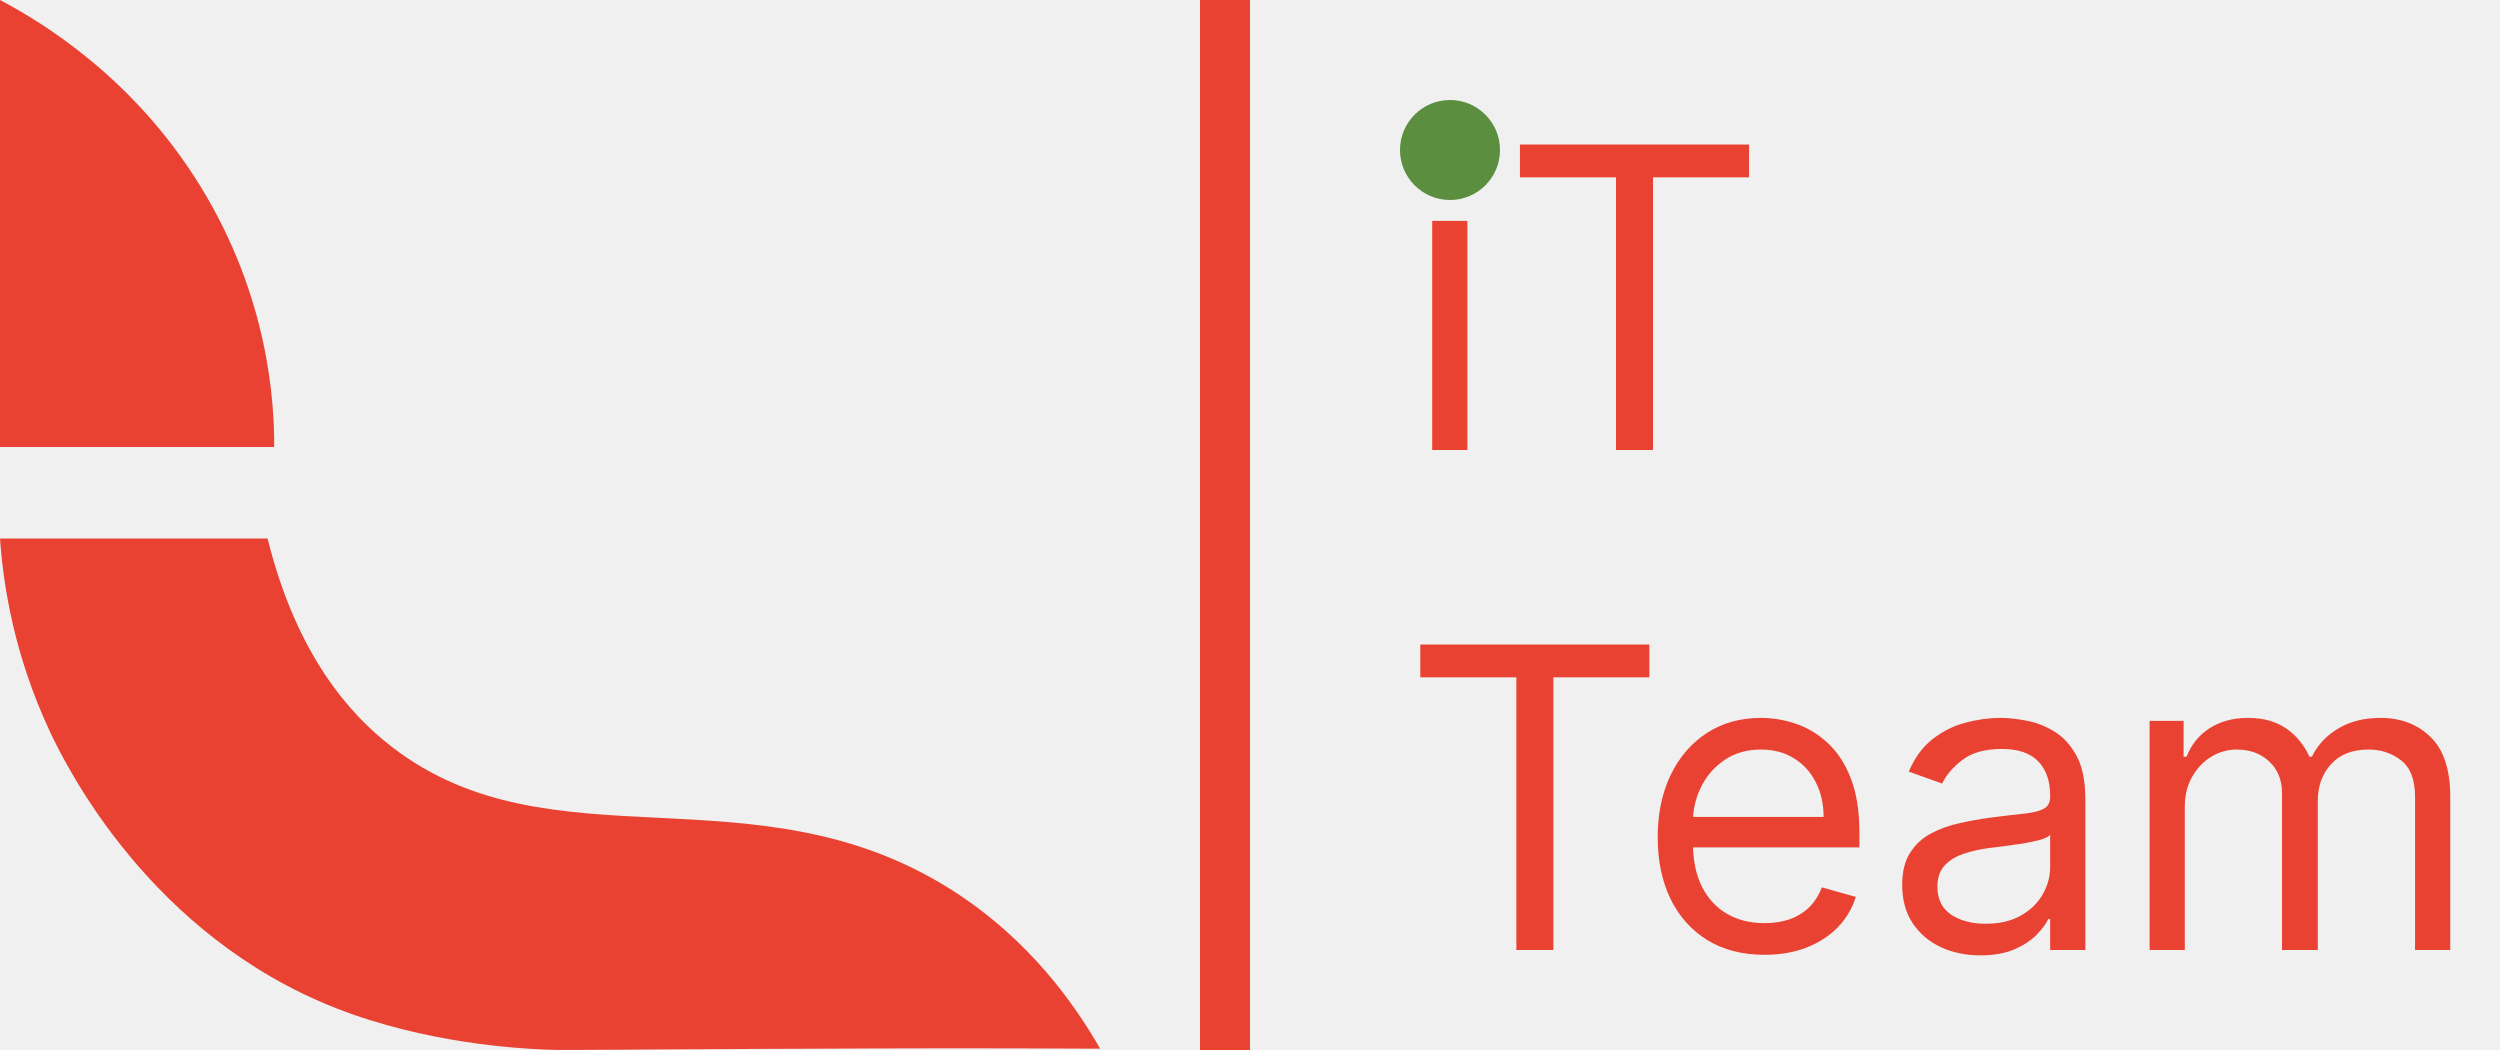
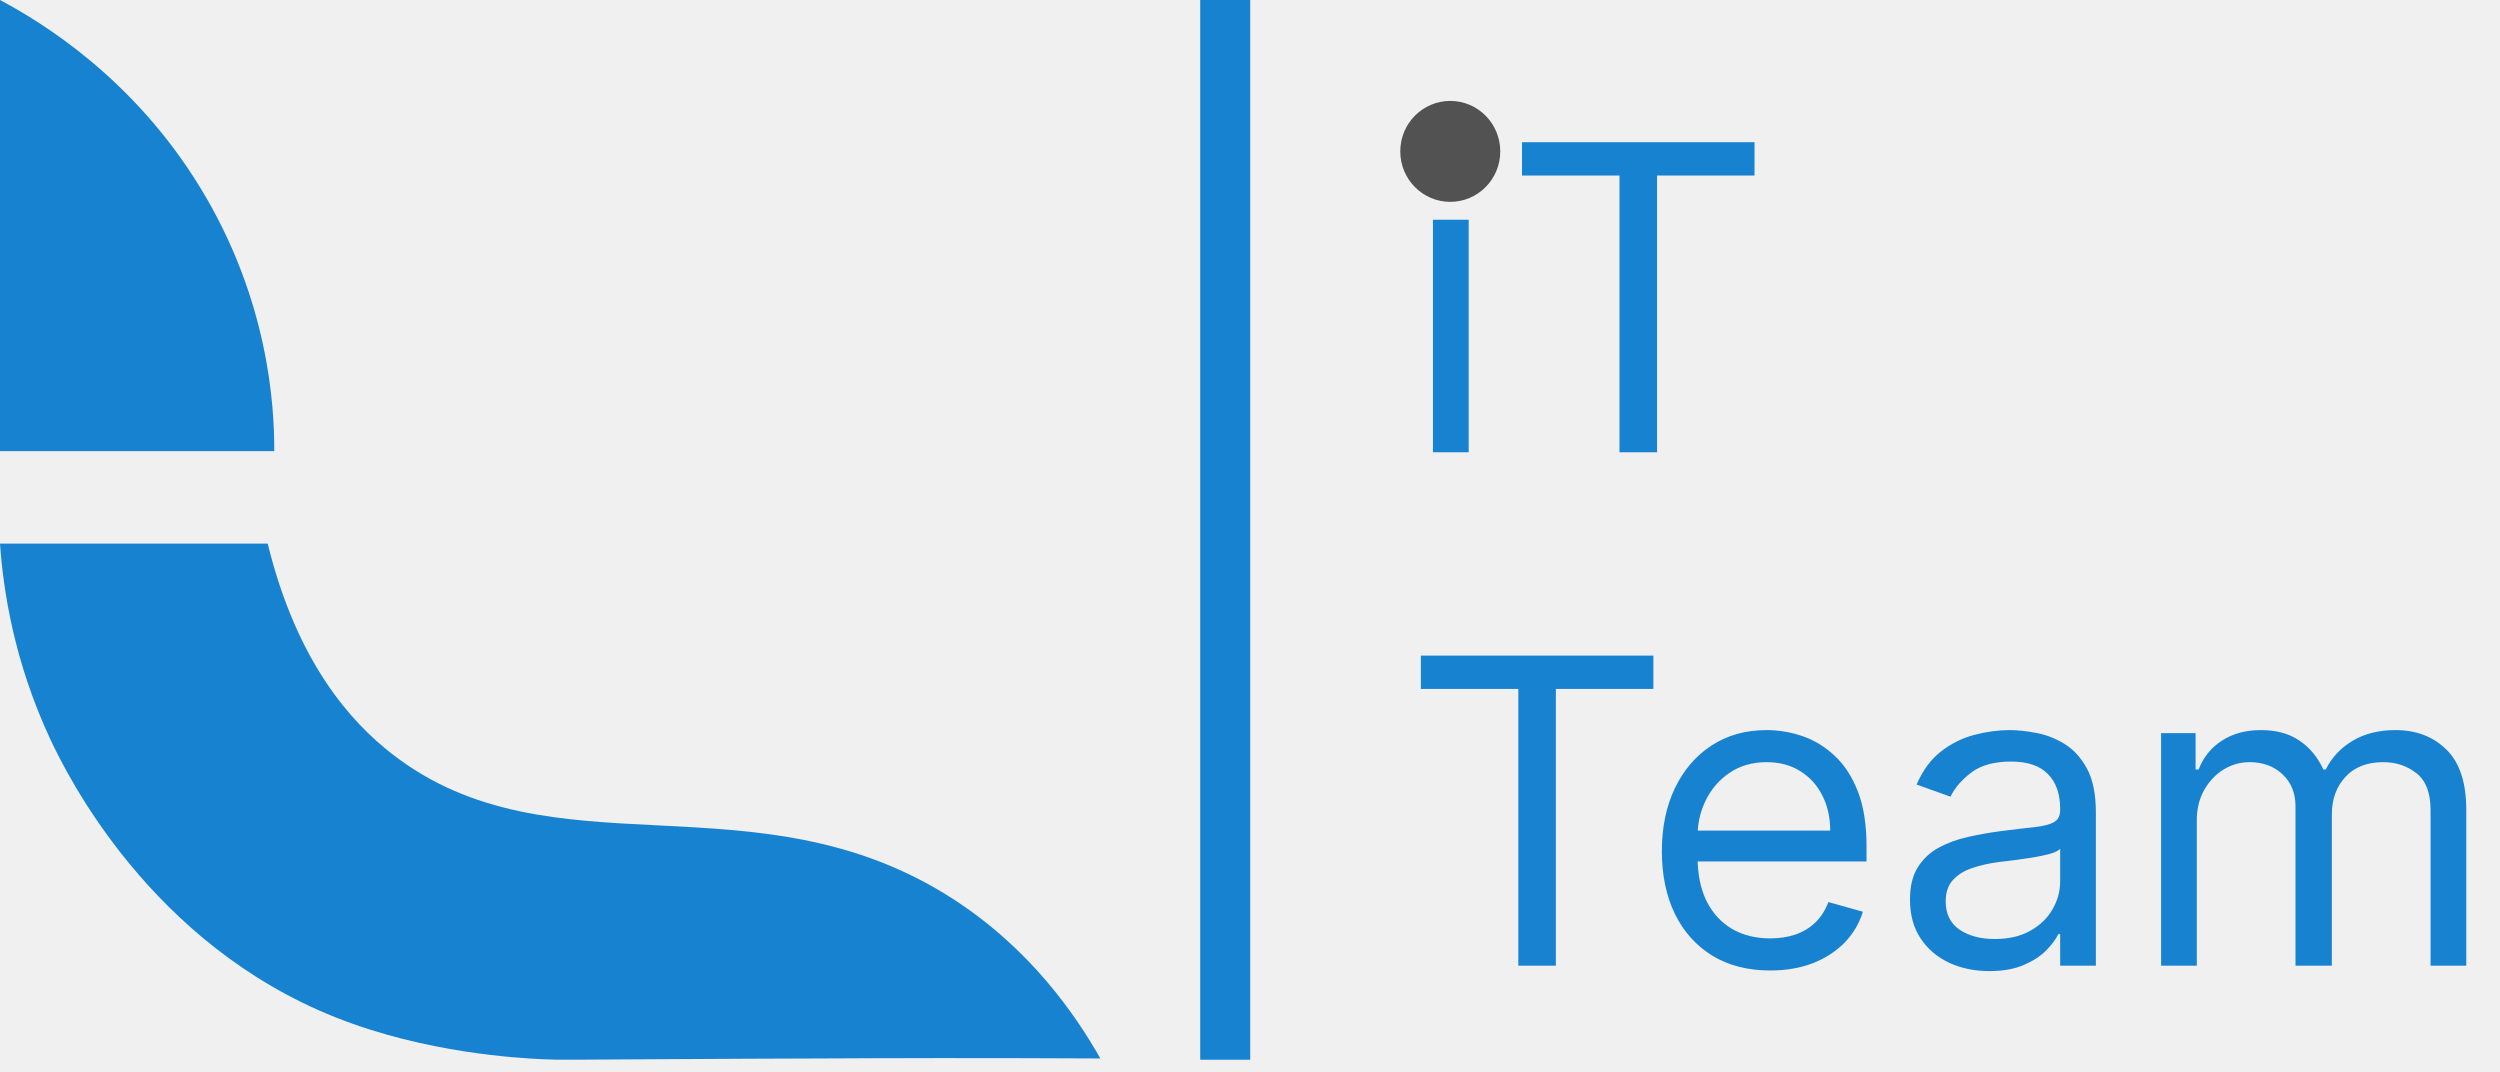
- <svg xmlns="http://www.w3.org/2000/svg" width="50" height="21" viewBox="0 0 50 21" fill="none">
-   <g clip-path="url(#clip0_835_1594)">
-     <path d="M0 0V8.94H5.484C5.488 8.035 5.369 5.94 4.013 3.733C2.668 1.54 0.824 0.435 0 0Z" fill="#EA4232" />
-     <path d="M0 10.768C0.066 11.714 0.284 13.107 0.999 14.634C1.349 15.377 3.018 18.707 6.714 20.161C8.512 20.869 10.375 20.968 10.857 20.99C11.173 21.006 11.289 20.999 13.63 20.987C14.567 20.98 15.503 20.977 16.44 20.974C17.693 20.968 19.54 20.961 22.003 20.974C21.505 20.104 20.598 18.796 19.045 17.806C15.104 15.295 11.038 17.406 7.839 14.939C7.015 14.304 5.936 13.123 5.352 10.771H0V10.768Z" fill="#EA4232" />
+ <svg xmlns="http://www.w3.org/2000/svg" width="112" height="48" viewBox="0 0 112 48" fill="none">
+   <g clip-path="url(#clip0_38_1260)">
+     <path d="M0 0V20.21H12.287C12.294 18.165 12.028 13.428 8.992 8.44C5.977 3.481 1.847 0.983 0 0Z" fill="#1783D0" />
+     <path d="M0 24.345C0.148 26.483 0.635 29.634 2.239 33.086C3.022 34.766 6.76 42.294 15.043 45.581C19.07 47.182 23.244 47.404 24.323 47.454C25.032 47.49 25.291 47.476 30.537 47.447C32.635 47.433 34.733 47.426 36.832 47.419C39.639 47.404 43.777 47.39 49.296 47.419C48.18 45.452 46.149 42.495 42.669 40.256C33.839 34.579 24.729 39.352 17.562 33.775C15.715 32.34 13.299 29.67 11.992 24.352H0V24.345Z" fill="#1783D0" />
  </g>
-   <rect x="24" width="1" height="21" fill="#EA4232" />
-   <path d="M28.644 9V4.418H29.348V9H28.644ZM29.002 3.655C28.865 3.655 28.747 3.608 28.647 3.514C28.55 3.421 28.501 3.309 28.501 3.177C28.501 3.046 28.55 2.934 28.647 2.84C28.747 2.747 28.865 2.7 29.002 2.7C29.14 2.7 29.257 2.747 29.354 2.84C29.454 2.934 29.503 3.046 29.503 3.177C29.503 3.309 29.454 3.421 29.354 3.514C29.257 3.608 29.14 3.655 29.002 3.655ZM30.399 3.547V2.891H34.981V3.547H33.06V9H32.32V3.547H30.399ZM28.406 13.547V12.891H32.987V13.547H31.067V19H30.327V13.547H28.406ZM35.29 19.096C34.849 19.096 34.468 18.998 34.148 18.803C33.83 18.606 33.584 18.332 33.411 17.98C33.24 17.626 33.154 17.214 33.154 16.745C33.154 16.276 33.24 15.862 33.411 15.504C33.584 15.144 33.825 14.864 34.133 14.663C34.443 14.46 34.805 14.358 35.219 14.358C35.457 14.358 35.693 14.398 35.926 14.478C36.158 14.557 36.37 14.687 36.561 14.866C36.752 15.043 36.904 15.277 37.017 15.57C37.131 15.862 37.188 16.222 37.188 16.649V16.948H33.656V16.339H36.472C36.472 16.081 36.42 15.85 36.316 15.647C36.215 15.444 36.07 15.284 35.881 15.167C35.694 15.05 35.473 14.991 35.219 14.991C34.938 14.991 34.696 15.06 34.491 15.2C34.288 15.337 34.132 15.516 34.023 15.737C33.913 15.957 33.858 16.194 33.858 16.447V16.852C33.858 17.198 33.918 17.492 34.038 17.732C34.159 17.971 34.327 18.153 34.542 18.278C34.756 18.401 35.006 18.463 35.29 18.463C35.475 18.463 35.642 18.437 35.791 18.386C35.943 18.332 36.073 18.252 36.182 18.147C36.292 18.04 36.376 17.906 36.436 17.747L37.116 17.938C37.044 18.169 36.924 18.372 36.755 18.547C36.586 18.72 36.377 18.855 36.129 18.952C35.88 19.048 35.601 19.096 35.29 19.096ZM39.607 19.107C39.316 19.107 39.053 19.053 38.816 18.943C38.58 18.832 38.392 18.672 38.252 18.463C38.113 18.252 38.044 17.998 38.044 17.699C38.044 17.437 38.095 17.224 38.199 17.061C38.302 16.896 38.44 16.767 38.613 16.673C38.786 16.58 38.977 16.51 39.186 16.465C39.397 16.417 39.609 16.379 39.821 16.351C40.1 16.315 40.326 16.288 40.499 16.271C40.674 16.251 40.801 16.218 40.88 16.172C40.962 16.126 41.003 16.047 41.003 15.934V15.91C41.003 15.615 40.922 15.387 40.761 15.224C40.602 15.06 40.36 14.979 40.036 14.979C39.7 14.979 39.437 15.053 39.246 15.2C39.055 15.347 38.921 15.504 38.843 15.671L38.175 15.432C38.294 15.154 38.453 14.937 38.652 14.782C38.853 14.625 39.072 14.516 39.308 14.454C39.547 14.39 39.782 14.358 40.012 14.358C40.16 14.358 40.329 14.376 40.52 14.412C40.712 14.446 40.898 14.517 41.077 14.624C41.258 14.731 41.408 14.893 41.528 15.11C41.647 15.327 41.707 15.617 41.707 15.981V19H41.003V18.38H40.967C40.919 18.479 40.84 18.585 40.728 18.699C40.617 18.812 40.469 18.909 40.284 18.988C40.099 19.068 39.873 19.107 39.607 19.107ZM39.714 18.475C39.992 18.475 40.227 18.42 40.418 18.311C40.611 18.202 40.756 18.06 40.854 17.887C40.953 17.714 41.003 17.532 41.003 17.341V16.697C40.973 16.733 40.907 16.766 40.806 16.796C40.706 16.823 40.591 16.848 40.46 16.87C40.331 16.89 40.204 16.908 40.081 16.924C39.96 16.938 39.861 16.95 39.786 16.96C39.603 16.983 39.432 17.022 39.273 17.076C39.115 17.128 38.988 17.206 38.891 17.312C38.795 17.415 38.748 17.556 38.748 17.735C38.748 17.98 38.838 18.165 39.019 18.29C39.202 18.413 39.434 18.475 39.714 18.475ZM42.992 19V14.418H43.672V15.134H43.731C43.827 14.889 43.981 14.7 44.194 14.564C44.407 14.427 44.662 14.358 44.96 14.358C45.263 14.358 45.514 14.427 45.715 14.564C45.918 14.7 46.076 14.889 46.189 15.134H46.237C46.354 14.897 46.53 14.71 46.765 14.57C47 14.429 47.281 14.358 47.609 14.358C48.019 14.358 48.354 14.487 48.614 14.743C48.875 14.998 49.005 15.395 49.005 15.934V19H48.301V15.934C48.301 15.595 48.209 15.354 48.024 15.209C47.839 15.063 47.621 14.991 47.371 14.991C47.048 14.991 46.799 15.088 46.622 15.283C46.445 15.476 46.356 15.721 46.356 16.017V19H45.64V15.862C45.64 15.601 45.556 15.392 45.387 15.232C45.218 15.071 45 14.991 44.734 14.991C44.551 14.991 44.38 15.04 44.221 15.137C44.063 15.235 43.936 15.37 43.839 15.543C43.743 15.714 43.696 15.912 43.696 16.136V19H42.992Z" fill="#EA4232" />
-   <circle cx="29" cy="3" r="1" fill="#5B8E3E" />
+   <rect x="53.77" width="2.24" height="47.476" fill="#1783D0" />
+   <path d="M64.196 20.261V9.843H65.797V20.261H64.196ZM65.01 8.107C64.698 8.107 64.429 8.001 64.203 7.788C63.981 7.576 63.871 7.32 63.871 7.022C63.871 6.724 63.981 6.468 64.203 6.256C64.429 6.043 64.698 5.937 65.01 5.937C65.322 5.937 65.589 6.043 65.81 6.256C66.036 6.468 66.149 6.724 66.149 7.022C66.149 7.32 66.036 7.576 65.81 7.788C65.589 8.001 65.322 8.107 65.01 8.107ZM68.186 7.863V6.371H78.603V7.863H74.236V20.261H72.553V7.863H68.186ZM63.654 30.863V29.371H74.071V30.863H69.703V43.261H68.021V30.863H63.654ZM79.307 43.478C78.303 43.478 77.437 43.256 76.709 42.813C75.986 42.365 75.427 41.742 75.034 40.941C74.645 40.136 74.451 39.2 74.451 38.133C74.451 37.066 74.645 36.126 75.034 35.312C75.427 34.494 75.975 33.856 76.675 33.4C77.381 32.938 78.204 32.708 79.144 32.708C79.687 32.708 80.222 32.798 80.751 32.979C81.281 33.16 81.762 33.454 82.196 33.861C82.63 34.263 82.976 34.797 83.234 35.461C83.492 36.126 83.62 36.944 83.62 37.916V38.595H75.59V37.211H81.993C81.993 36.623 81.875 36.099 81.64 35.638C81.409 35.176 81.079 34.812 80.65 34.546C80.225 34.279 79.723 34.145 79.144 34.145C78.507 34.145 77.955 34.304 77.489 34.62C77.028 34.932 76.673 35.339 76.424 35.841C76.176 36.343 76.051 36.881 76.051 37.455V38.378C76.051 39.164 76.187 39.831 76.458 40.378C76.734 40.921 77.116 41.335 77.605 41.62C78.093 41.9 78.66 42.04 79.307 42.04C79.727 42.04 80.107 41.981 80.446 41.864C80.79 41.742 81.086 41.561 81.335 41.321C81.583 41.077 81.776 40.774 81.911 40.412L83.457 40.846C83.295 41.371 83.021 41.832 82.637 42.23C82.253 42.623 81.778 42.931 81.213 43.152C80.647 43.369 80.012 43.478 79.307 43.478ZM89.121 43.505C88.46 43.505 87.861 43.381 87.323 43.132C86.785 42.879 86.358 42.515 86.042 42.04C85.725 41.561 85.567 40.982 85.567 40.304C85.567 39.707 85.684 39.223 85.919 38.852C86.155 38.477 86.469 38.183 86.862 37.971C87.256 37.758 87.69 37.6 88.164 37.496C88.644 37.387 89.125 37.301 89.609 37.238C90.242 37.157 90.755 37.096 91.148 37.055C91.546 37.01 91.836 36.935 92.017 36.831C92.202 36.727 92.295 36.546 92.295 36.289V36.234C92.295 35.565 92.112 35.045 91.745 34.675C91.384 34.304 90.834 34.118 90.097 34.118C89.333 34.118 88.734 34.286 88.3 34.62C87.866 34.955 87.561 35.312 87.384 35.692L85.865 35.149C86.136 34.516 86.498 34.023 86.95 33.671C87.407 33.314 87.904 33.065 88.442 32.925C88.985 32.78 89.519 32.708 90.043 32.708C90.378 32.708 90.762 32.748 91.196 32.83C91.635 32.907 92.057 33.067 92.464 33.311C92.876 33.556 93.217 33.924 93.488 34.417C93.76 34.91 93.895 35.57 93.895 36.397V43.261H92.295V41.85H92.213C92.105 42.076 91.924 42.318 91.671 42.576C91.418 42.834 91.081 43.053 90.66 43.234C90.24 43.414 89.727 43.505 89.121 43.505ZM89.365 42.067C89.998 42.067 90.531 41.943 90.965 41.694C91.404 41.445 91.734 41.124 91.956 40.731C92.182 40.338 92.295 39.924 92.295 39.49V38.025C92.227 38.106 92.078 38.181 91.847 38.249C91.621 38.312 91.359 38.368 91.06 38.418C90.766 38.464 90.479 38.504 90.199 38.54C89.923 38.572 89.699 38.599 89.528 38.622C89.112 38.676 88.723 38.764 88.361 38.886C88.004 39.004 87.715 39.182 87.493 39.422C87.276 39.657 87.167 39.978 87.167 40.385C87.167 40.941 87.373 41.362 87.785 41.647C88.201 41.927 88.727 42.067 89.365 42.067ZM96.817 43.261V32.843H98.363V34.471H98.499C98.716 33.915 99.066 33.483 99.55 33.176C100.034 32.864 100.615 32.708 101.293 32.708C101.98 32.708 102.552 32.864 103.009 33.176C103.47 33.483 103.829 33.915 104.087 34.471H104.196C104.462 33.933 104.863 33.506 105.396 33.189C105.93 32.868 106.569 32.708 107.316 32.708C108.247 32.708 109.009 32.999 109.601 33.583C110.193 34.161 110.49 35.063 110.49 36.289V43.261H108.889V36.289C108.889 35.52 108.679 34.971 108.258 34.641C107.838 34.31 107.343 34.145 106.773 34.145C106.04 34.145 105.473 34.367 105.071 34.81C104.668 35.249 104.467 35.805 104.467 36.479V43.261H102.839V36.126C102.839 35.534 102.647 35.057 102.263 34.695C101.878 34.329 101.383 34.145 100.778 34.145C100.362 34.145 99.973 34.256 99.611 34.478C99.254 34.699 98.964 35.007 98.743 35.4C98.526 35.789 98.417 36.239 98.417 36.75V43.261H96.817Z" fill="#1783D0" />
+   <ellipse cx="64.972" cy="6.782" rx="2.24" ry="2.261" fill="#525252" />
  <defs>
-     <clipPath id="clip0_835_1594">
-       <rect width="22" height="21" fill="white" />
+     <clipPath id="clip0_38_1260">
+       <rect width="49.289" height="47.476" fill="white" />
    </clipPath>
  </defs>
</svg>
